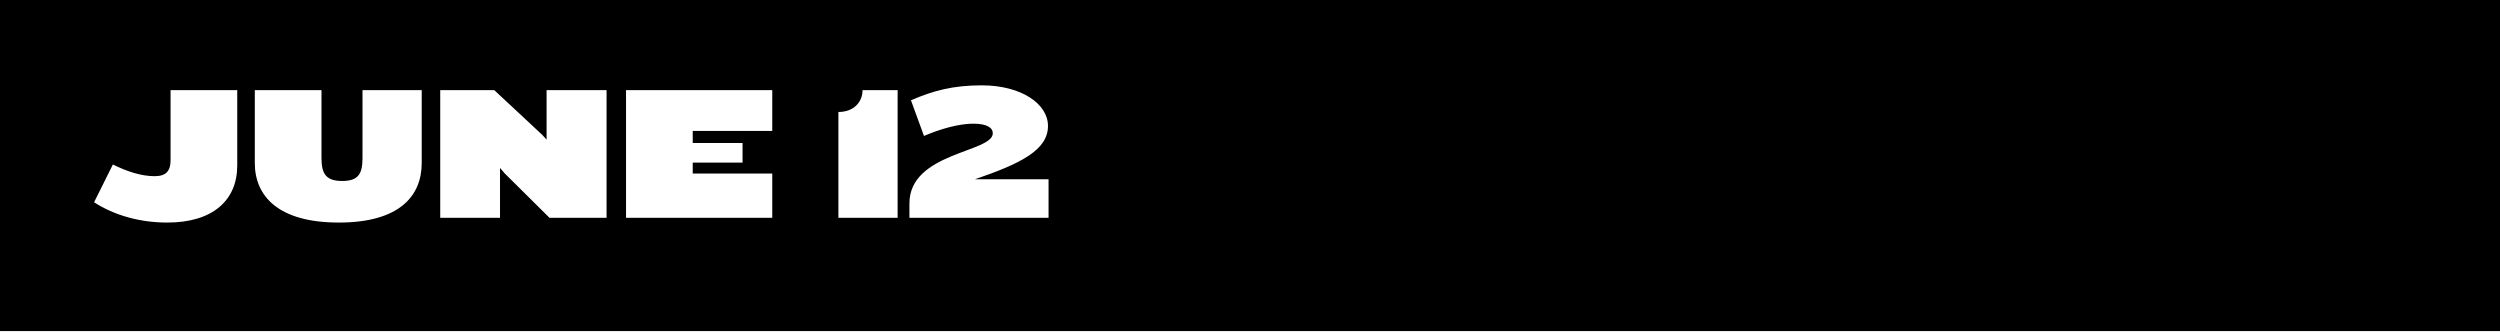
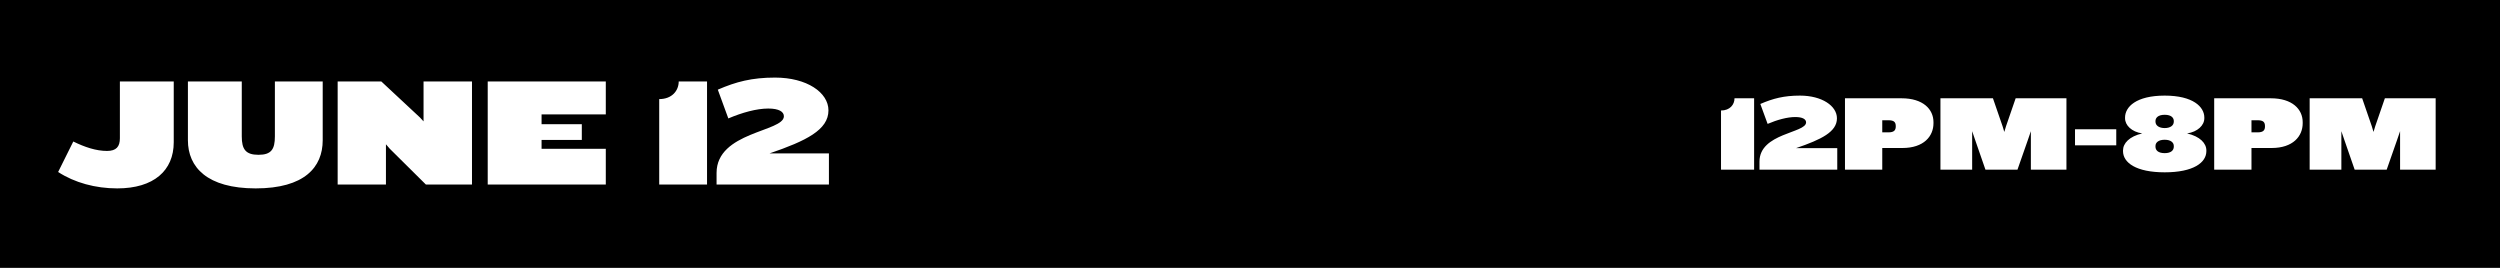
- <svg xmlns="http://www.w3.org/2000/svg" height="38" viewBox="0 0 287 38" width="287">
-   <g fill="none" fill-rule="evenodd" transform="">
-     <path d="m0 0h287v38h-287z" fill="#000" />
-     <path d="m27.236 18.994c0 4.026-2.838 6.556-8.03 6.556-3.102 0-6.072-.814-8.404-2.332l2.156-4.334c1.606.792 3.234 1.342 4.796 1.342 1.32 0 1.826-.616 1.826-1.804v-8.074h7.656zm21.177-.286c0 3.828-2.596 6.842-9.526 6.842-6.908 0-9.636-3.014-9.636-6.842v-8.36h7.656v7.81c0 1.826.55 2.618 2.376 2.618s2.332-.792 2.332-2.618v-7.81h6.798zm21.221 6.292h-6.556l-5.126-5.082-.55-.638v5.72h-6.864v-14.652h6.204l5.5 5.126.506.55v-5.676h6.886zm19.021 0h-16.786v-14.652h16.786v4.686h-9.13v1.386h5.72v2.244h-5.72v1.254h9.13zm14.392 0h-6.798v-12.144c1.826 0 2.772-1.21 2.772-2.508h4.026zm17.261-10.538c0 2.772-3.168 4.334-8.382 6.116h8.448v4.422h-15.972v-1.65c0-5.874 9.57-5.83 9.57-8.052 0-.638-.682-1.1-2.222-1.1-1.65 0-3.718.572-5.676 1.408l-1.496-4.092c2.596-1.122 4.84-1.716 8.14-1.716 4.51 0 7.59 2.112 7.59 4.664z" fill="#fff" />
+ <svg xmlns="http://www.w3.org/2000/svg" width="420px" height="45px" viewBox="0 0 420 45" version="1.1">
+   <defs />
+   <g id="Page-1" stroke="none" stroke-width="1" fill="none" fill-rule="evenodd">
+     <g id="Calendar" transform="translate(-227, -250)">
+       <g id="June-12" transform="translate(227, 250)">
+         <rect id="Rectangle-Copy-7" fill="#000000" x="0" y="0" width="420" height="45" />
+         <path d="M294.692,28.5 L289.13,28.5 L289.13,18.564 C290.624,18.564 291.398,17.574 291.398,16.512 L294.692,16.512 L294.692,28.5 Z M308.606,19.878 C308.606,22.146 306.014,23.424 301.748,24.882 L308.66,24.882 L308.66,28.5 L295.592,28.5 L295.592,27.15 C295.592,22.344 303.422,22.38 303.422,20.562 C303.422,20.04 302.864,19.662 301.604,19.662 C300.254,19.662 298.562,20.13 296.96,20.814 L295.736,17.466 C297.86,16.548 299.696,16.062 302.396,16.062 C306.086,16.062 308.606,17.79 308.606,19.878 Z M324.824,20.706 C324.824,22.884 323.204,24.864 319.604,24.864 L316.22,24.864 L316.22,28.5 L309.956,28.5 L309.956,16.512 L319.46,16.512 C323.078,16.512 324.824,18.348 324.824,20.526 L324.824,20.706 Z M318.488,21.246 L318.488,21.192 C318.488,20.526 318.2,20.202 317.264,20.202 L316.22,20.202 L316.22,22.236 L317.264,22.236 C318.2,22.236 318.488,21.876 318.488,21.246 Z M347.162,28.5 L341.186,28.5 L341.186,22.038 L340.682,23.514 L338.936,28.5 L333.554,28.5 L331.826,23.514 L331.322,22.038 L331.322,28.5 L325.994,28.5 L325.994,16.512 L334.814,16.512 L336.434,21.21 L336.722,22.164 L337.01,21.21 L338.63,16.512 L347.162,16.512 L347.162,28.5 Z M355.532,24.414 L348.602,24.414 L348.602,21.714 L355.532,21.714 L355.532,24.414 Z M370.67,25.386 C370.67,27.33 368.474,28.95 363.668,28.95 C358.862,28.95 356.666,27.33 356.666,25.386 L356.666,25.278 C356.666,24.072 357.728,22.92 359.888,22.416 C358.124,22.146 357.008,21.066 357.008,19.86 L357.008,19.752 C357.008,17.952 358.88,16.062 363.668,16.062 C368.438,16.062 370.328,17.952 370.328,19.752 L370.328,19.86 C370.328,21.066 369.194,22.146 367.43,22.416 C369.608,22.92 370.67,24.072 370.67,25.278 L370.67,25.386 Z M365.198,20.436 L365.198,20.328 C365.198,19.842 364.838,19.284 363.668,19.284 C362.498,19.284 362.12,19.842 362.12,20.328 L362.12,20.436 C362.12,21.102 362.75,21.516 363.668,21.516 C364.586,21.516 365.198,21.102 365.198,20.436 Z M365.198,24.648 L365.198,24.522 C365.198,23.946 364.694,23.478 363.668,23.478 C362.624,23.478 362.12,23.946 362.12,24.522 L362.12,24.648 C362.12,25.224 362.552,25.728 363.668,25.728 C364.766,25.728 365.198,25.224 365.198,24.648 Z M386.852,20.706 C386.852,22.884 385.232,24.864 381.632,24.864 L378.248,24.864 L378.248,28.5 L371.984,28.5 L371.984,16.512 L381.488,16.512 C385.106,16.512 386.852,18.348 386.852,20.526 L386.852,20.706 Z M380.516,21.246 L380.516,21.192 C380.516,20.526 380.228,20.202 379.292,20.202 L378.248,20.202 L378.248,22.236 L379.292,22.236 C380.228,22.236 380.516,21.876 380.516,21.246 Z M409.19,28.5 L403.214,28.5 L403.214,22.038 L402.71,23.514 L400.964,28.5 L395.582,28.5 L393.854,23.514 L393.35,22.038 L393.35,28.5 L388.022,28.5 L388.022,16.512 L396.842,16.512 L398.462,21.21 L398.75,22.164 L399.038,21.21 L400.658,16.512 L409.19,16.512 L409.19,28.5 Z" id="12PM-8PM" fill="#FFFFFF" />
+         <path d="M29.188,23.902 C29.188,28.66 25.834,31.65 19.698,31.65 C16.032,31.65 12.522,30.688 9.766,28.894 L12.314,23.772 C14.212,24.708 16.136,25.358 17.982,25.358 C19.542,25.358 20.14,24.63 20.14,23.226 L20.14,13.684 L29.188,13.684 L29.188,23.902 Z M54.215,23.564 C54.215,28.088 51.147,31.65 42.957,31.65 C34.793,31.65 31.569,28.088 31.569,23.564 L31.569,13.684 L40.617,13.684 L40.617,22.914 C40.617,25.072 41.267,26.008 43.425,26.008 C45.583,26.008 46.181,25.072 46.181,22.914 L46.181,13.684 L54.215,13.684 L54.215,23.564 Z M79.294,31 L71.546,31 L65.488,24.994 L64.838,24.24 L64.838,31 L56.726,31 L56.726,13.684 L64.058,13.684 L70.558,19.742 L71.156,20.392 L71.156,13.684 L79.294,13.684 L79.294,31 Z M101.774,31 L81.936,31 L81.936,13.684 L101.774,13.684 L101.774,19.222 L90.984,19.222 L90.984,20.86 L97.744,20.86 L97.744,23.512 L90.984,23.512 L90.984,24.994 L101.774,24.994 L101.774,31 Z M118.782,31 L110.748,31 L110.748,16.648 C112.906,16.648 114.024,15.218 114.024,13.684 L118.782,13.684 L118.782,31 Z M139.181,18.546 C139.181,21.822 135.437,23.668 129.275,25.774 L139.259,25.774 L139.259,31 L120.383,31 L120.383,29.05 C120.383,22.108 131.693,22.16 131.693,19.534 C131.693,18.78 130.887,18.234 129.067,18.234 C127.117,18.234 124.673,18.91 122.359,19.898 L120.591,15.062 C123.659,13.736 126.311,13.034 130.211,13.034 C135.541,13.034 139.181,15.53 139.181,18.546 Z" id="june-12" fill="#FFFFFF" />
+       </g>
+     </g>
  </g>
</svg>
